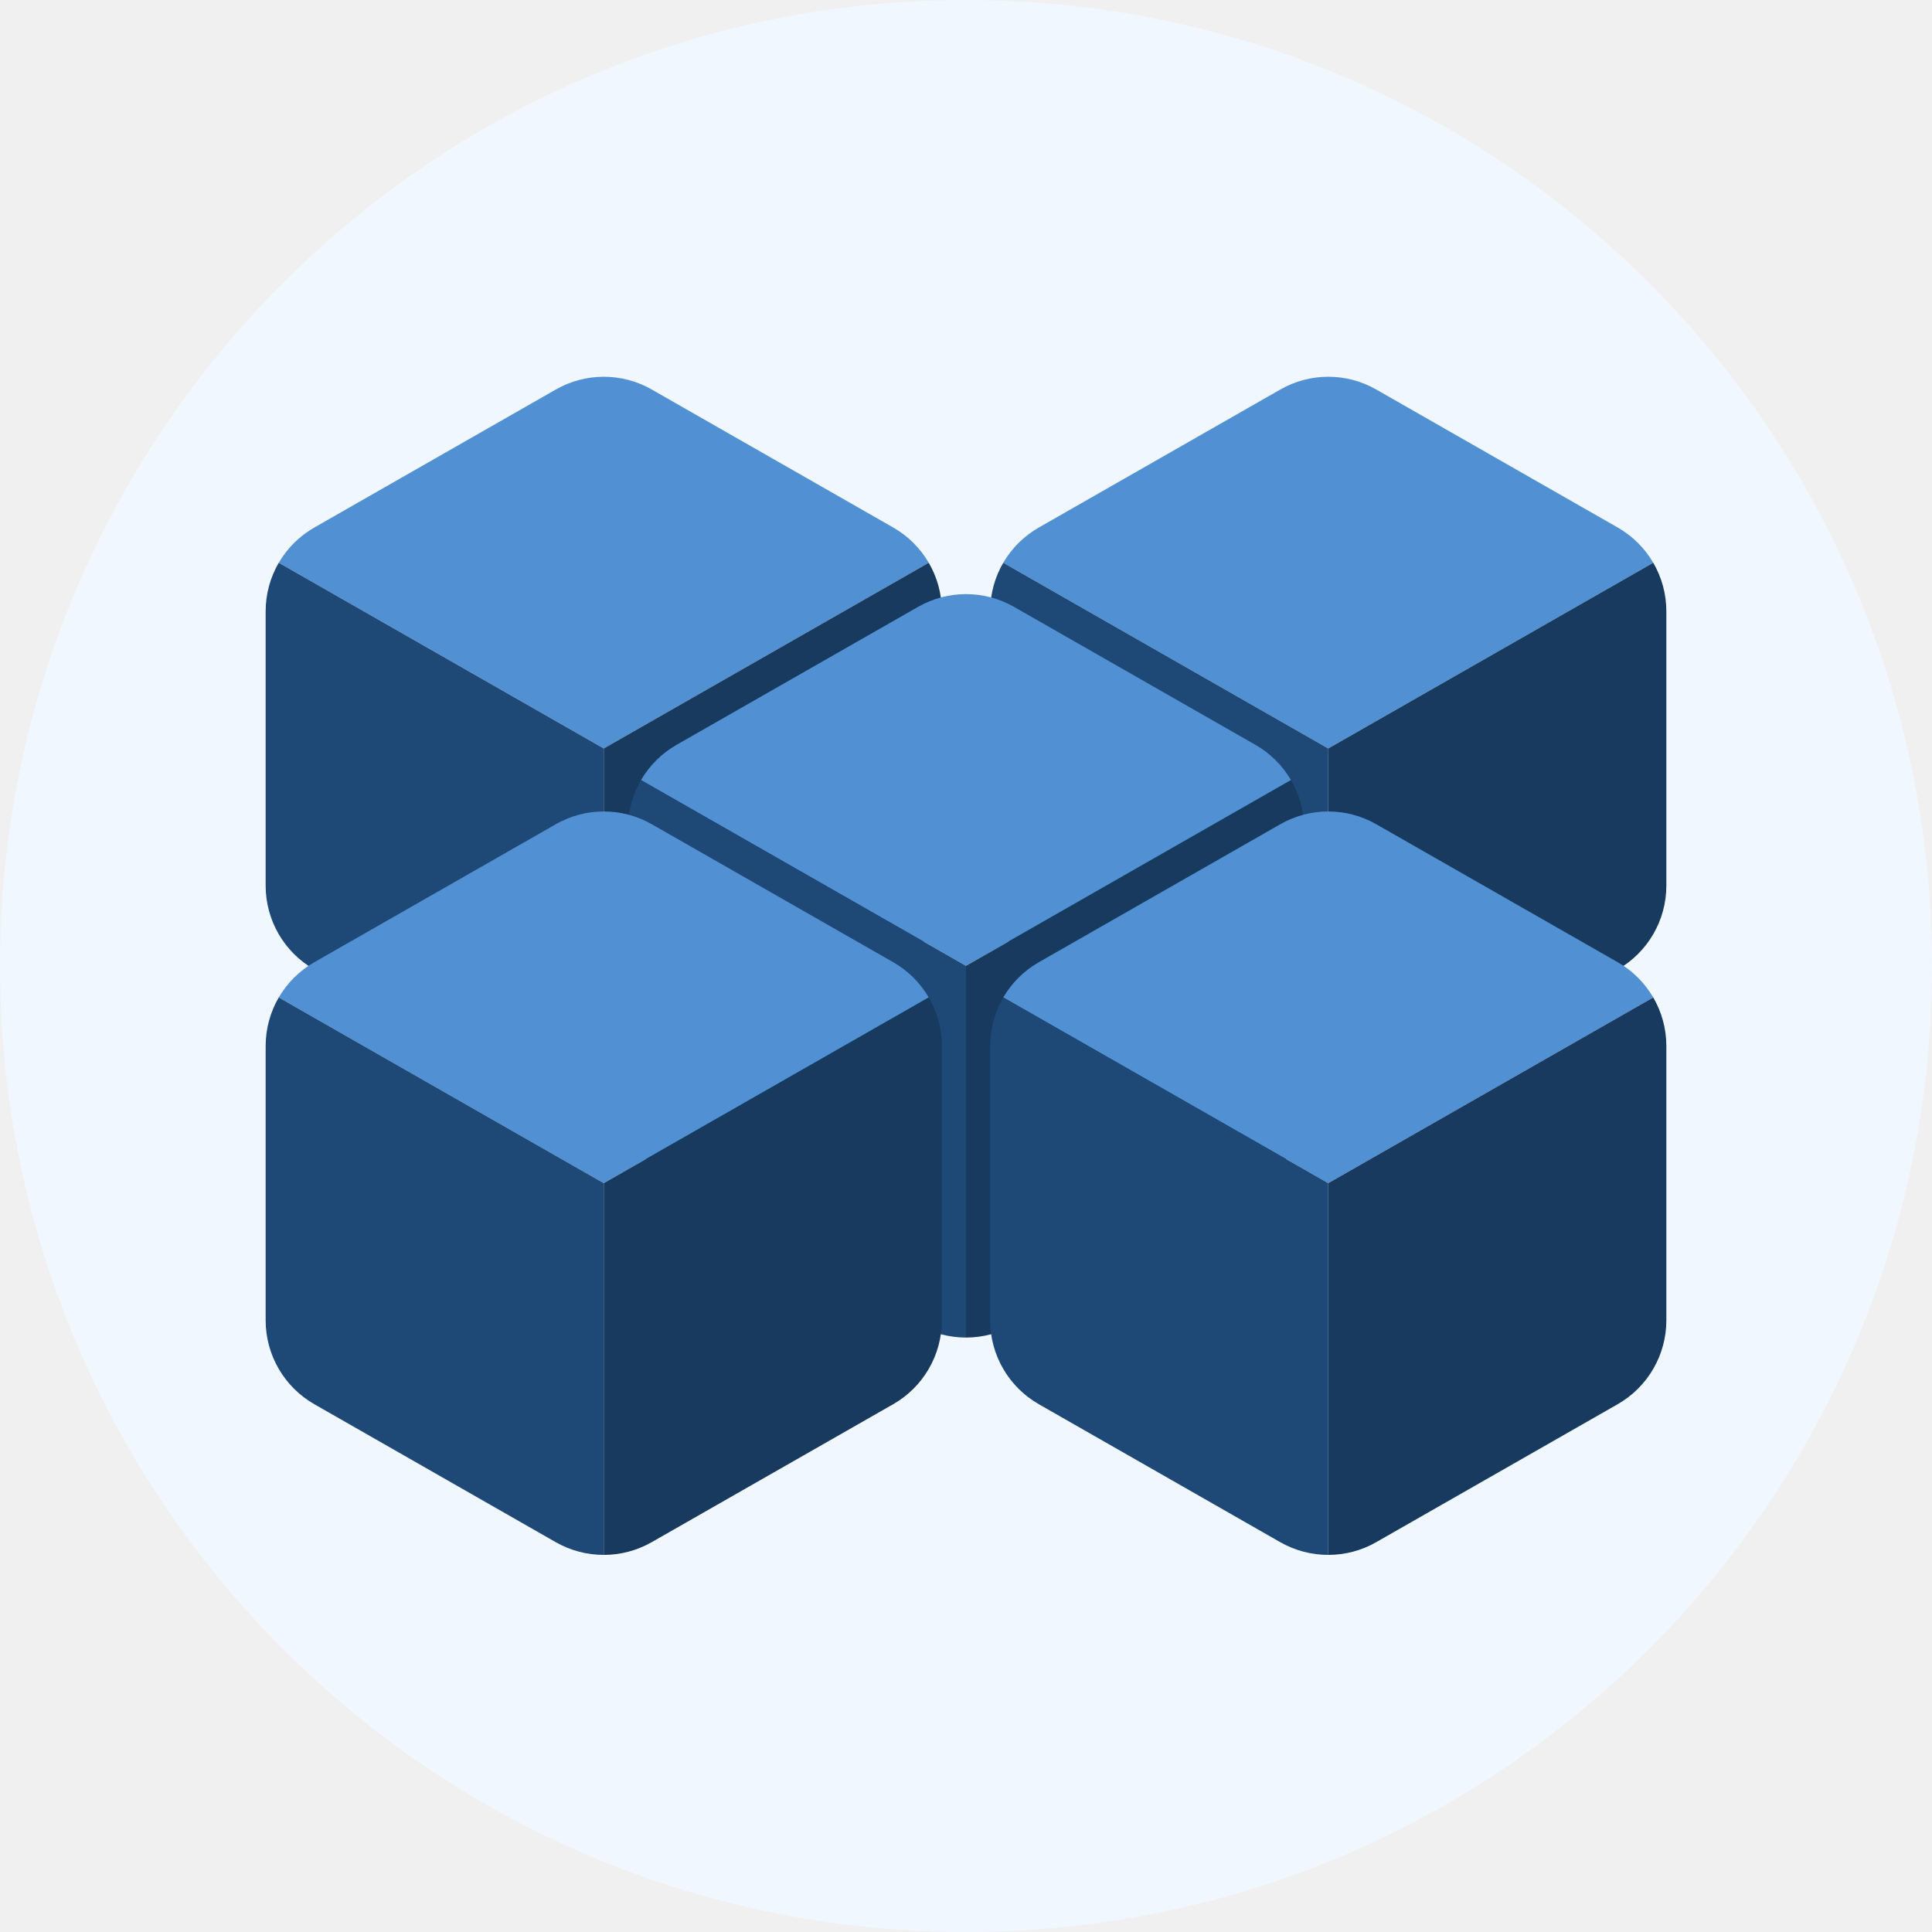
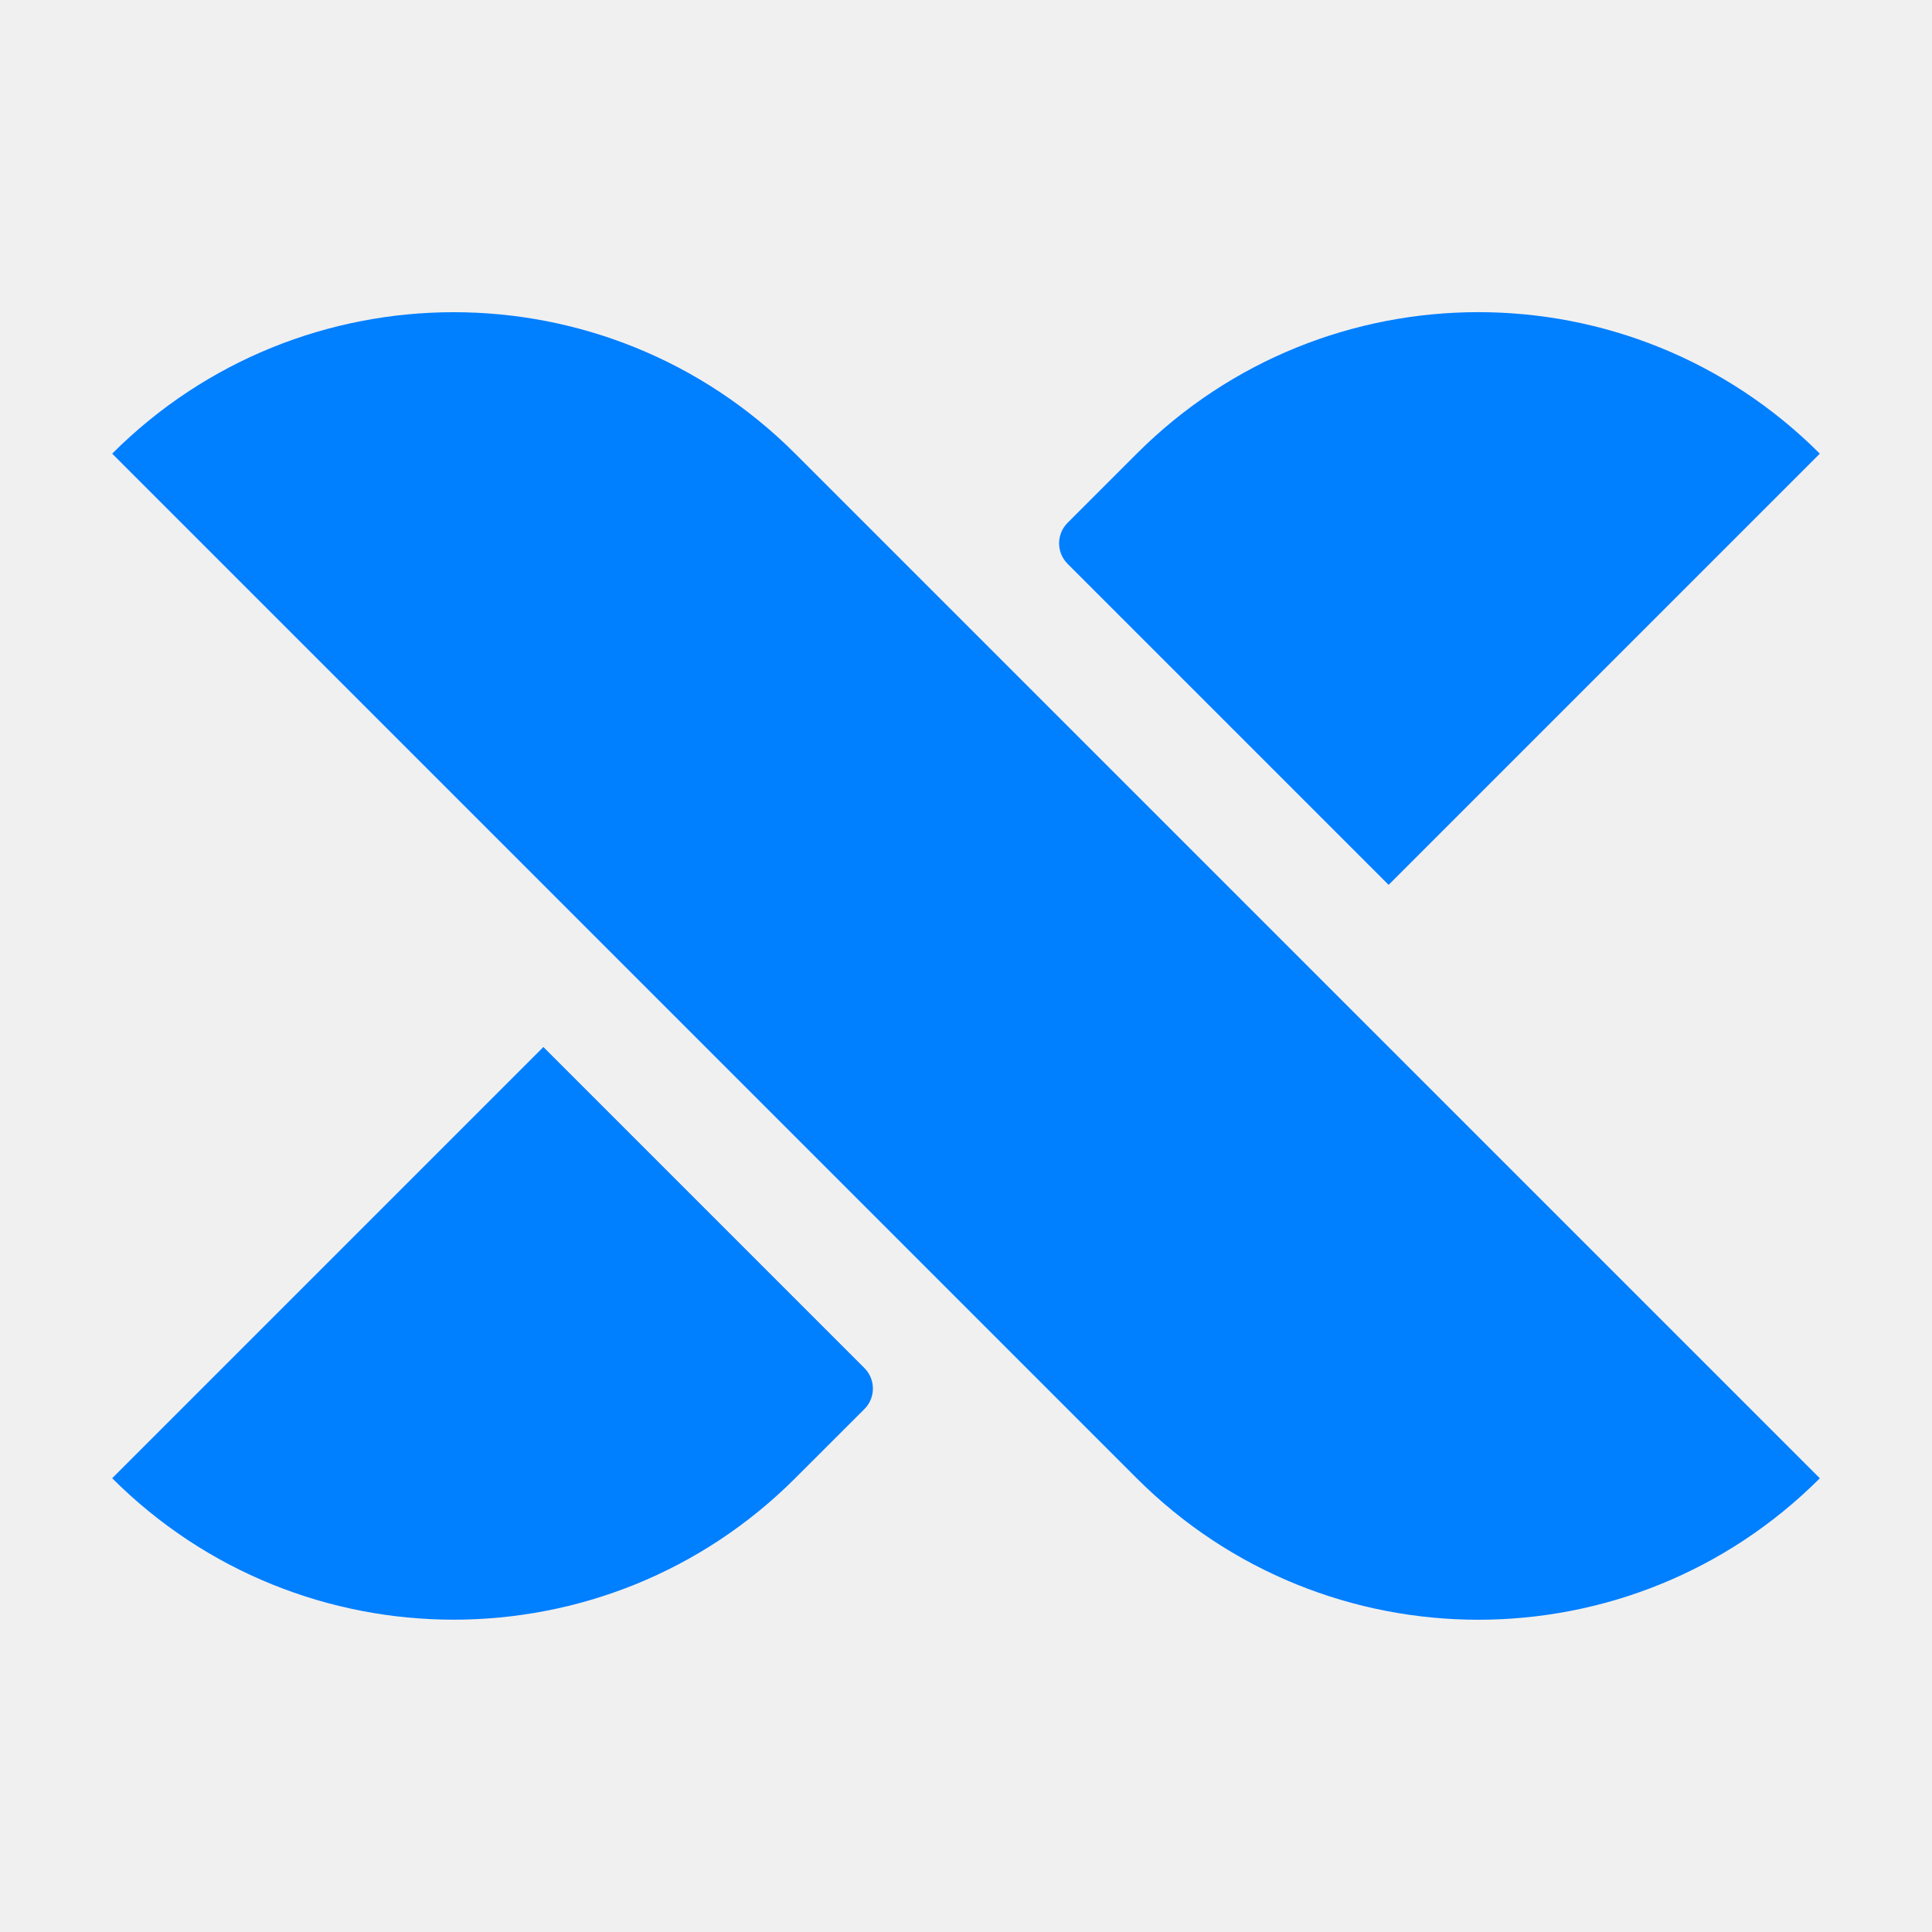
- <svg xmlns="http://www.w3.org/2000/svg" width="32" height="32" fill="none">
-   <g clip-path="url(#a)">
-     <circle cx="16" cy="16" r="16" fill="#F0F7FF" />
-     <path fill="#5090D3" d="M16.617 9.321 22 12.397l5.383-3.076a1.599 1.599 0 0 0-.589-.584l-4-2.286a1.6 1.6 0 0 0-1.587 0l-4 2.286a1.6 1.6 0 0 0-.59.584Z" />
-     <path fill="#1E4976" d="M16.4 10.126v4.543a1.6 1.6 0 0 0 .806 1.389l4 2.286c.246.14.52.21.794.21v-6.157l-5.383-3.076c-.14.24-.217.517-.217.805Z" />
-     <path fill="#173A5E" d="M22.793 18.344a1.6 1.6 0 0 1-.793.21v-6.157l5.383-3.076c.14.24.217.517.217.805v4.543a1.6 1.6 0 0 1-.806 1.389l-4.001 2.286Z" />
-     <path fill="#5090D3" d="M4.617 9.321 10 12.397l5.383-3.076a1.599 1.599 0 0 0-.589-.584l-4-2.286a1.6 1.6 0 0 0-1.587 0l-4 2.286a1.6 1.6 0 0 0-.59.584Z" />
-     <path fill="#1E4976" d="M4.4 10.126v4.543a1.6 1.6 0 0 0 .806 1.389l4 2.286c.246.14.52.21.794.21v-6.157L4.617 9.321c-.14.24-.217.517-.217.805Z" />
-     <path fill="#173A5E" d="M10.793 18.344a1.6 1.6 0 0 1-.793.21v-6.157l5.383-3.076c.14.24.217.517.217.805v4.543a1.6 1.6 0 0 1-.806 1.389l-4.001 2.286Z" />
-     <path fill="#5090D3" d="M10.617 12.921 16 15.997l5.383-3.076a1.599 1.599 0 0 0-.589-.584l-4-2.286a1.6 1.6 0 0 0-1.587 0l-4 2.285a1.6 1.6 0 0 0-.59.585Z" />
-     <path fill="#1E4976" d="M10.4 13.726v4.543a1.6 1.6 0 0 0 .806 1.389l4 2.286c.246.14.52.21.794.21v-6.157l-5.383-3.076c-.14.24-.217.517-.217.805Z" />
-     <path fill="#173A5E" d="M16.793 21.944a1.6 1.6 0 0 1-.793.21v-6.157l5.383-3.076c.14.24.217.517.217.805v4.543a1.6 1.6 0 0 1-.806 1.389l-4.001 2.286Z" />
-     <path fill="#5090D3" d="M16.617 16.521 22 19.597l5.383-3.076a1.599 1.599 0 0 0-.589-.584l-4-2.286a1.6 1.6 0 0 0-1.587 0l-4 2.286a1.6 1.6 0 0 0-.59.584Z" />
-     <path fill="#1E4976" d="M16.4 17.326v4.543a1.6 1.6 0 0 0 .806 1.389l4 2.286c.246.14.52.21.794.21v-6.157l-5.383-3.076c-.14.24-.217.517-.217.805Z" />
-     <path fill="#173A5E" d="M22.793 25.544a1.6 1.6 0 0 1-.793.21v-6.157l5.383-3.076c.14.24.217.517.217.805v4.543a1.6 1.6 0 0 1-.806 1.389l-4.001 2.286Z" />
-     <path fill="#5090D3" d="M4.617 16.521 10 19.597l5.383-3.076a1.599 1.599 0 0 0-.589-.584l-4-2.286a1.6 1.6 0 0 0-1.587 0l-4 2.286a1.6 1.6 0 0 0-.59.584Z" />
-     <path fill="#1E4976" d="M4.4 17.326v4.543a1.6 1.6 0 0 0 .806 1.389l4 2.286c.246.14.52.21.794.21v-6.157l-5.383-3.076c-.14.24-.217.517-.217.805Z" />
-     <path fill="#173A5E" d="M10.793 25.544a1.6 1.6 0 0 1-.793.21v-6.157l5.383-3.076c.14.24.217.517.217.805v4.543a1.6 1.6 0 0 1-.806 1.389l-4.001 2.286Z" />
-   </g>
-   <defs>
-     <clipPath id="a">
-       <path fill="#fff" d="M0 0h32v32H0z" />
-     </clipPath>
-   </defs>
+ <svg xmlns="http://www.w3.org/2000/svg" width="32" height="32" viewBox="0 0 32 32" fill="none">
+   <path d="M1.858 7.514C4.982 4.39 10.047 4.39 13.171 7.514L30.142 24.485V24.485C27.018 27.609 21.953 27.609 18.828 24.485L1.858 7.514V7.514Z" fill="#007FFF" />
+   <path d="M9 17.342L1.858 24.484C4.982 27.608 10.047 27.608 13.171 24.484L14.317 23.339C14.505 23.151 14.505 22.847 14.317 22.659L9 17.342Z" fill="#007FFF" />
+   <path d="M18.828 7.514L17.683 8.659C17.495 8.847 17.495 9.151 17.683 9.339L23 14.656L30.142 7.514C27.018 4.389 21.953 4.389 18.828 7.514Z" fill="#007FFF" />
</svg>
